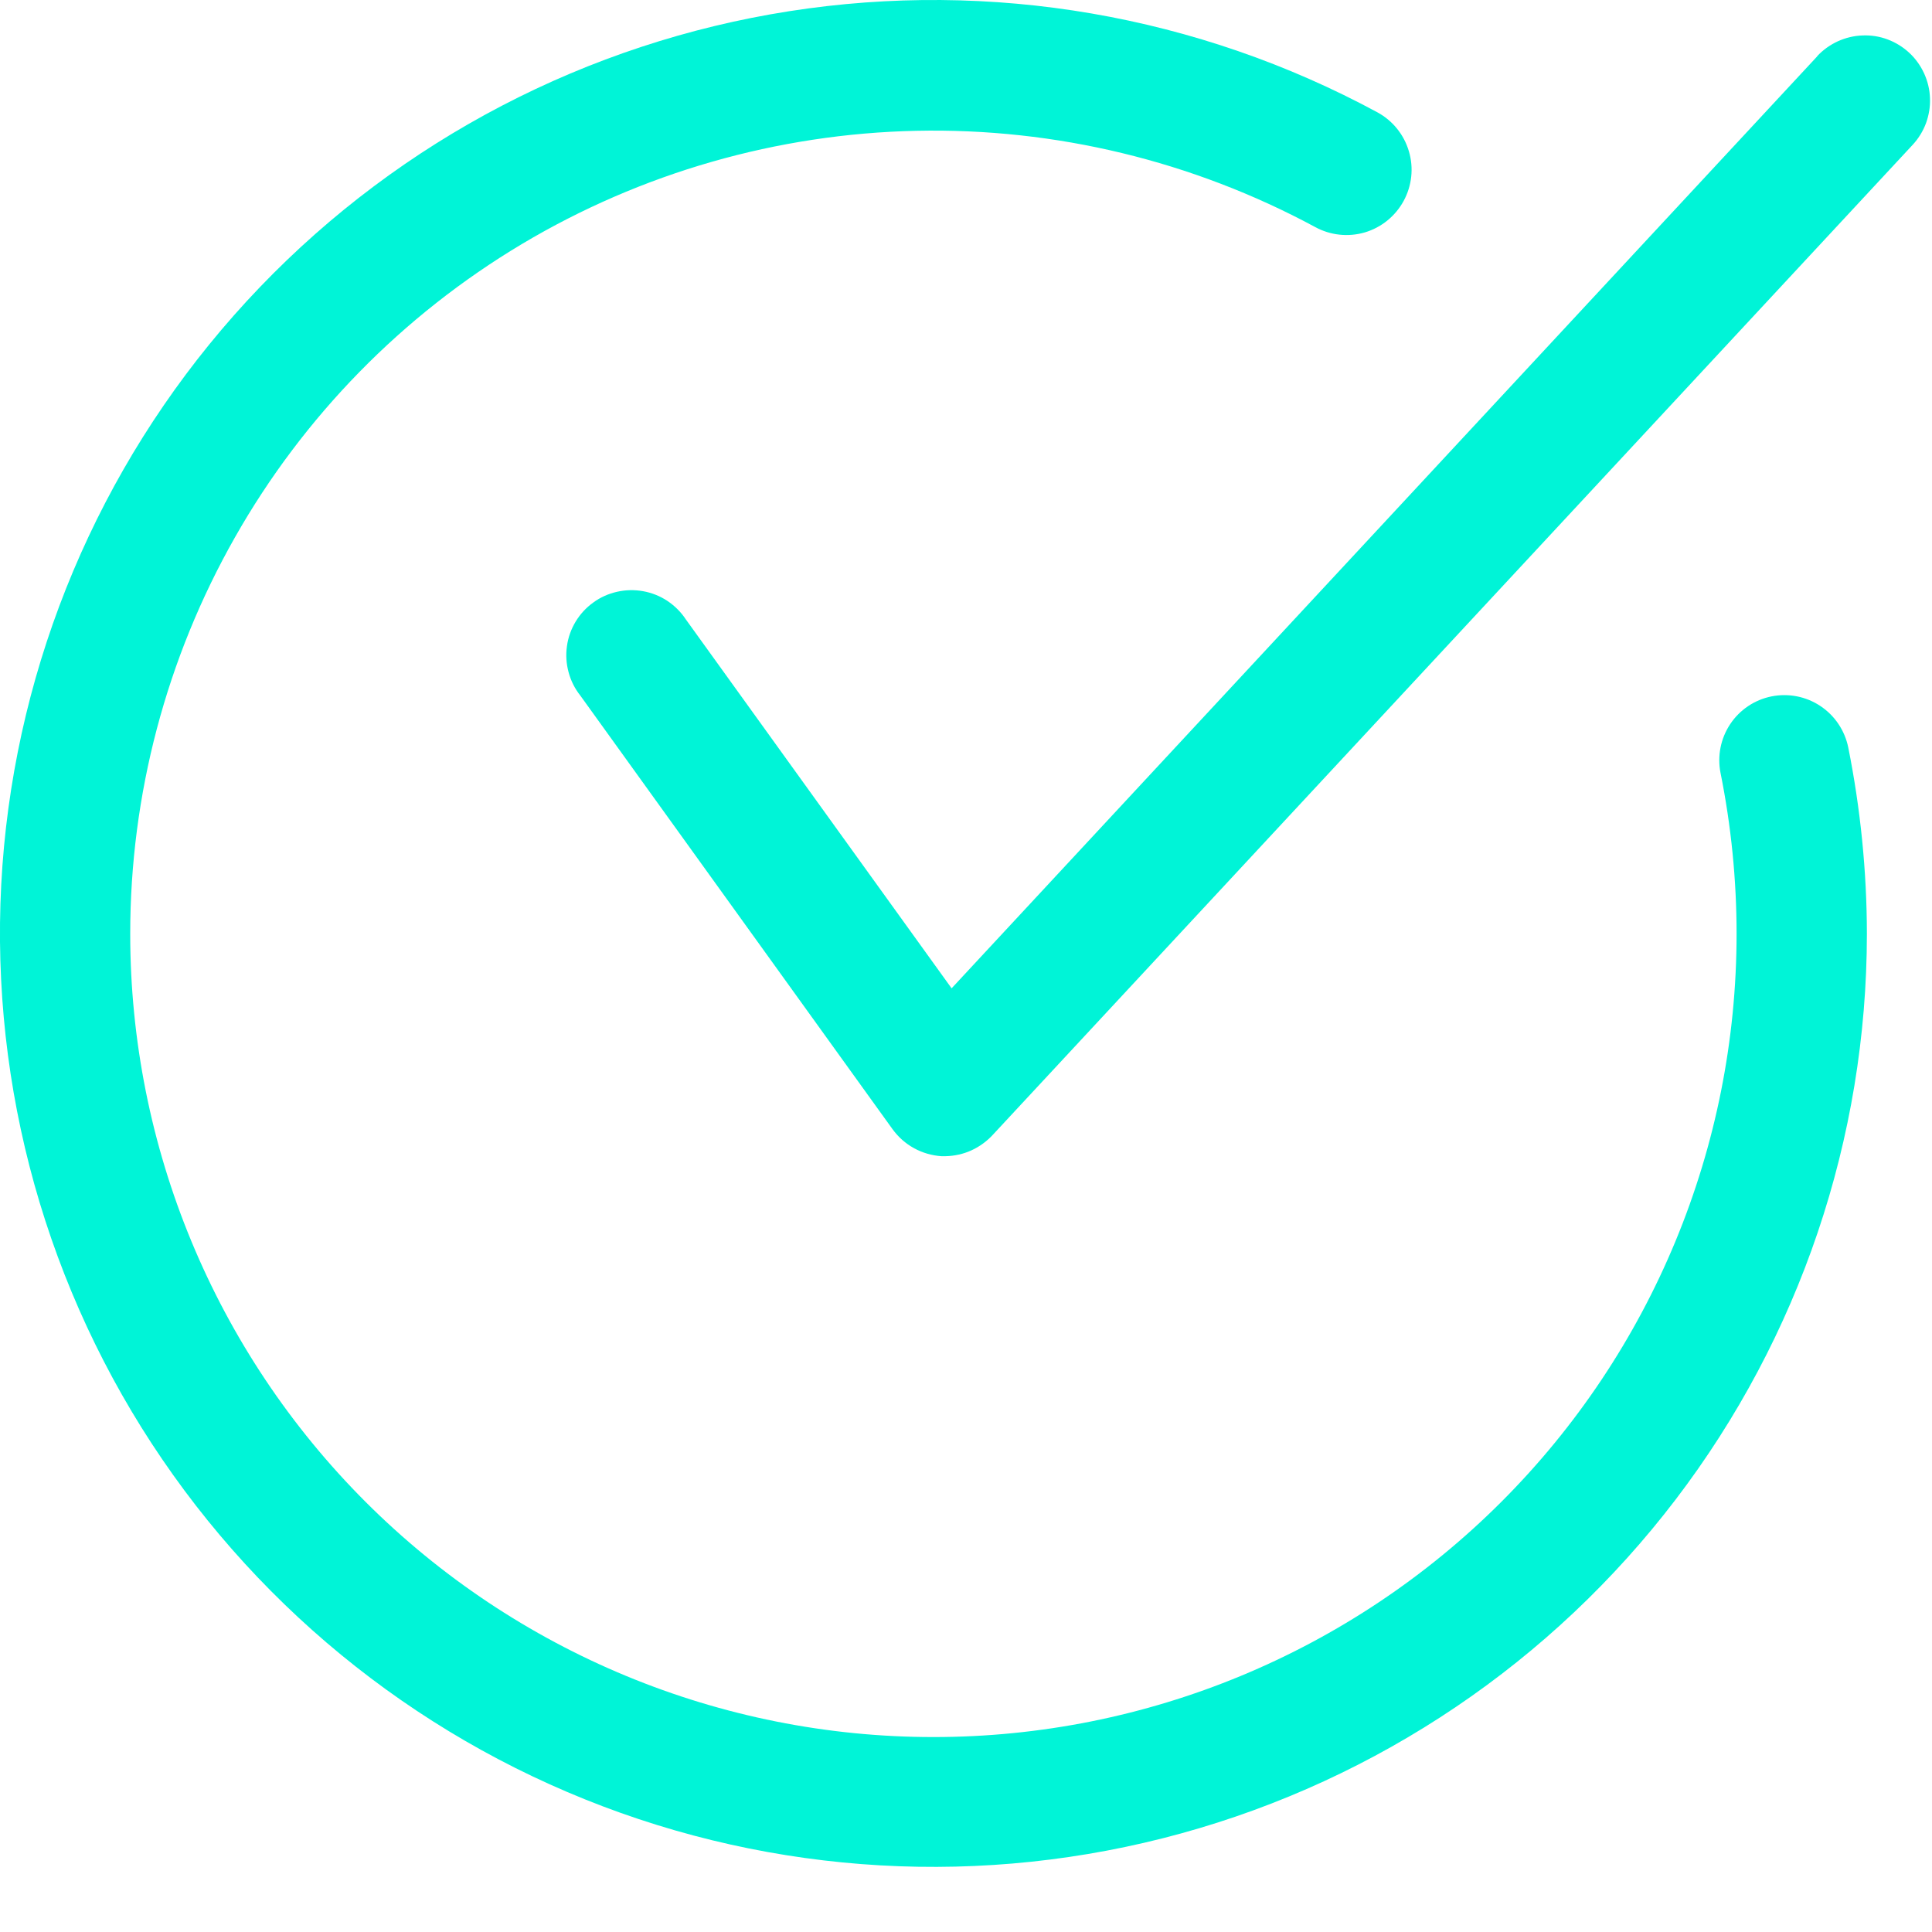
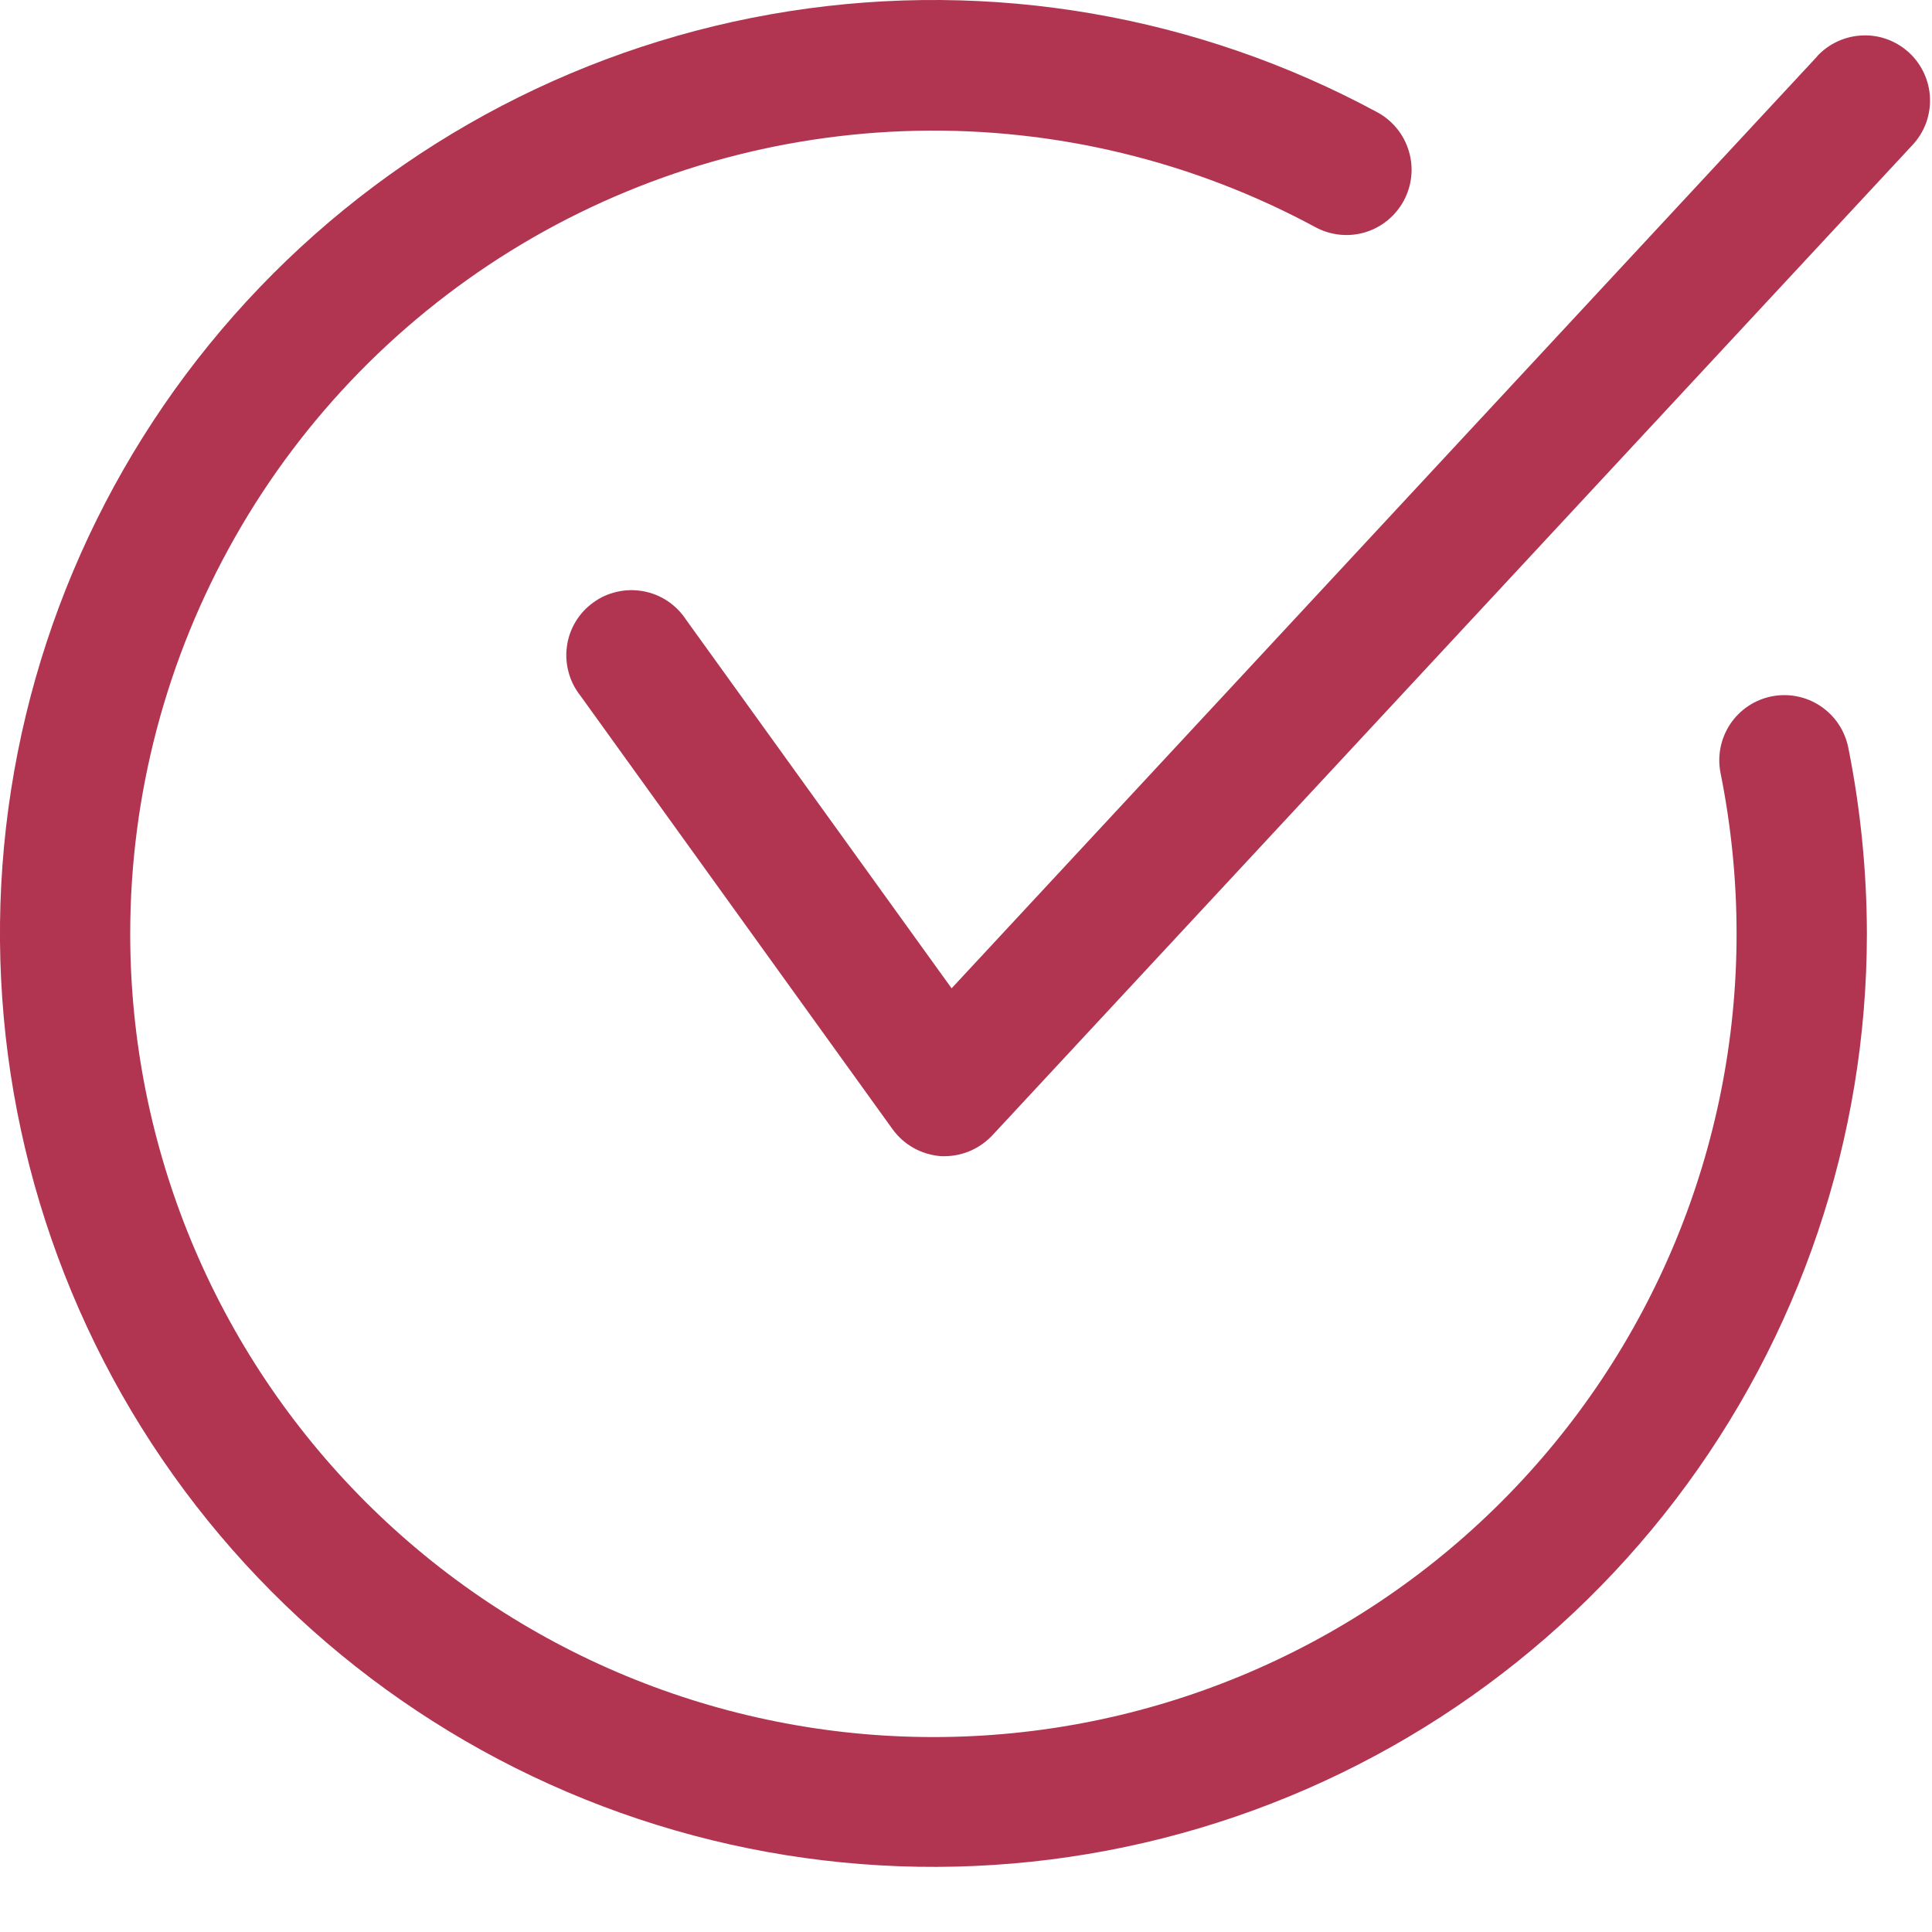
<svg xmlns="http://www.w3.org/2000/svg" width="20" height="20" viewBox="0 0 20 20" fill="none">
-   <path d="M18.813 0.582L9.851 10.231L7.099 6.411C7.049 6.335 6.984 6.271 6.908 6.22C6.832 6.17 6.747 6.136 6.657 6.12C6.568 6.104 6.476 6.106 6.388 6.126C6.299 6.146 6.215 6.183 6.142 6.237C6.068 6.29 6.006 6.357 5.959 6.435C5.912 6.513 5.881 6.599 5.869 6.689C5.856 6.779 5.862 6.871 5.886 6.959C5.909 7.046 5.95 7.128 6.007 7.2L9.24 11.69C9.299 11.771 9.374 11.838 9.462 11.886C9.549 11.934 9.646 11.962 9.746 11.969H9.786C9.88 11.967 9.972 11.947 10.057 11.908C10.142 11.869 10.218 11.813 10.281 11.744L19.8 1.499C19.86 1.434 19.907 1.358 19.938 1.275C19.968 1.192 19.983 1.103 19.979 1.015C19.976 0.926 19.955 0.84 19.918 0.759C19.881 0.679 19.829 0.606 19.764 0.546C19.699 0.486 19.623 0.439 19.54 0.408C19.457 0.377 19.369 0.363 19.28 0.367C19.192 0.37 19.105 0.391 19.024 0.428C18.944 0.465 18.871 0.517 18.811 0.582H18.813Z" fill="#00F4D7" />
-   <path d="M18.339 7.209C18.164 7.244 18.01 7.347 17.911 7.496C17.812 7.645 17.776 7.827 17.811 8.002C17.921 8.55 17.977 9.108 17.977 9.667C17.977 11.873 17.102 13.987 15.542 15.547C13.983 17.106 11.868 17.982 9.663 17.982C7.458 17.982 5.343 17.106 3.784 15.547C2.224 13.987 1.348 11.873 1.348 9.667C1.348 8.228 1.722 6.813 2.433 5.561C3.143 4.309 4.167 3.264 5.403 2.526C6.639 1.789 8.046 1.385 9.485 1.354C10.924 1.323 12.347 1.667 13.614 2.35C13.771 2.436 13.956 2.456 14.128 2.406C14.3 2.355 14.444 2.238 14.53 2.081C14.616 1.923 14.636 1.738 14.585 1.567C14.535 1.395 14.418 1.25 14.261 1.164C12.4 0.157 10.26 -0.211 8.17 0.116C6.08 0.443 4.155 1.446 2.69 2.973C1.226 4.499 0.303 6.464 0.062 8.566C-0.178 10.668 0.279 12.79 1.361 14.608C2.444 16.425 4.093 17.837 6.056 18.627C8.018 19.417 10.185 19.541 12.225 18.98C14.265 18.419 16.064 17.204 17.347 15.522C18.63 13.839 19.325 11.783 19.326 9.667C19.325 9.019 19.26 8.372 19.133 7.737C19.097 7.562 18.994 7.408 18.845 7.309C18.697 7.21 18.515 7.174 18.339 7.209Z" fill="#00F4D7" />
+   <path d="M18.813 0.582L9.851 10.231L7.099 6.411C7.049 6.335 6.984 6.271 6.908 6.22C6.832 6.17 6.747 6.136 6.657 6.12C6.568 6.104 6.476 6.106 6.388 6.126C6.299 6.146 6.215 6.183 6.142 6.237C6.068 6.29 6.006 6.357 5.959 6.435C5.912 6.513 5.881 6.599 5.869 6.689C5.856 6.779 5.862 6.871 5.886 6.959C5.909 7.046 5.95 7.128 6.007 7.2L9.24 11.69C9.299 11.771 9.374 11.838 9.462 11.886C9.549 11.934 9.646 11.962 9.746 11.969H9.786C9.88 11.967 9.972 11.947 10.057 11.908C10.142 11.869 10.218 11.813 10.281 11.744L19.8 1.499C19.86 1.434 19.907 1.358 19.938 1.275C19.968 1.192 19.983 1.103 19.979 1.015C19.976 0.926 19.955 0.84 19.918 0.759C19.881 0.679 19.829 0.606 19.764 0.546C19.699 0.486 19.623 0.439 19.54 0.408C19.457 0.377 19.369 0.363 19.28 0.367C19.192 0.37 19.105 0.391 19.024 0.428C18.944 0.465 18.871 0.517 18.811 0.582H18.813Z" fill="#B13550" />
+   <path d="M18.339 7.209C18.164 7.244 18.01 7.347 17.911 7.496C17.812 7.645 17.776 7.827 17.811 8.002C17.921 8.55 17.977 9.108 17.977 9.667C17.977 11.873 17.102 13.987 15.542 15.547C13.983 17.106 11.868 17.982 9.663 17.982C7.458 17.982 5.343 17.106 3.784 15.547C2.224 13.987 1.348 11.873 1.348 9.667C1.348 8.228 1.722 6.813 2.433 5.561C3.143 4.309 4.167 3.264 5.403 2.526C6.639 1.789 8.046 1.385 9.485 1.354C10.924 1.323 12.347 1.667 13.614 2.35C13.771 2.436 13.956 2.456 14.128 2.406C14.3 2.355 14.444 2.238 14.53 2.081C14.616 1.923 14.636 1.738 14.585 1.567C14.535 1.395 14.418 1.25 14.261 1.164C12.4 0.157 10.26 -0.211 8.17 0.116C6.08 0.443 4.155 1.446 2.69 2.973C1.226 4.499 0.303 6.464 0.062 8.566C-0.178 10.668 0.279 12.79 1.361 14.608C2.444 16.425 4.093 17.837 6.056 18.627C8.018 19.417 10.185 19.541 12.225 18.98C14.265 18.419 16.064 17.204 17.347 15.522C18.63 13.839 19.325 11.783 19.326 9.667C19.325 9.019 19.26 8.372 19.133 7.737C19.097 7.562 18.994 7.408 18.845 7.309C18.697 7.21 18.515 7.174 18.339 7.209Z" fill="#B13550" />
</svg>
